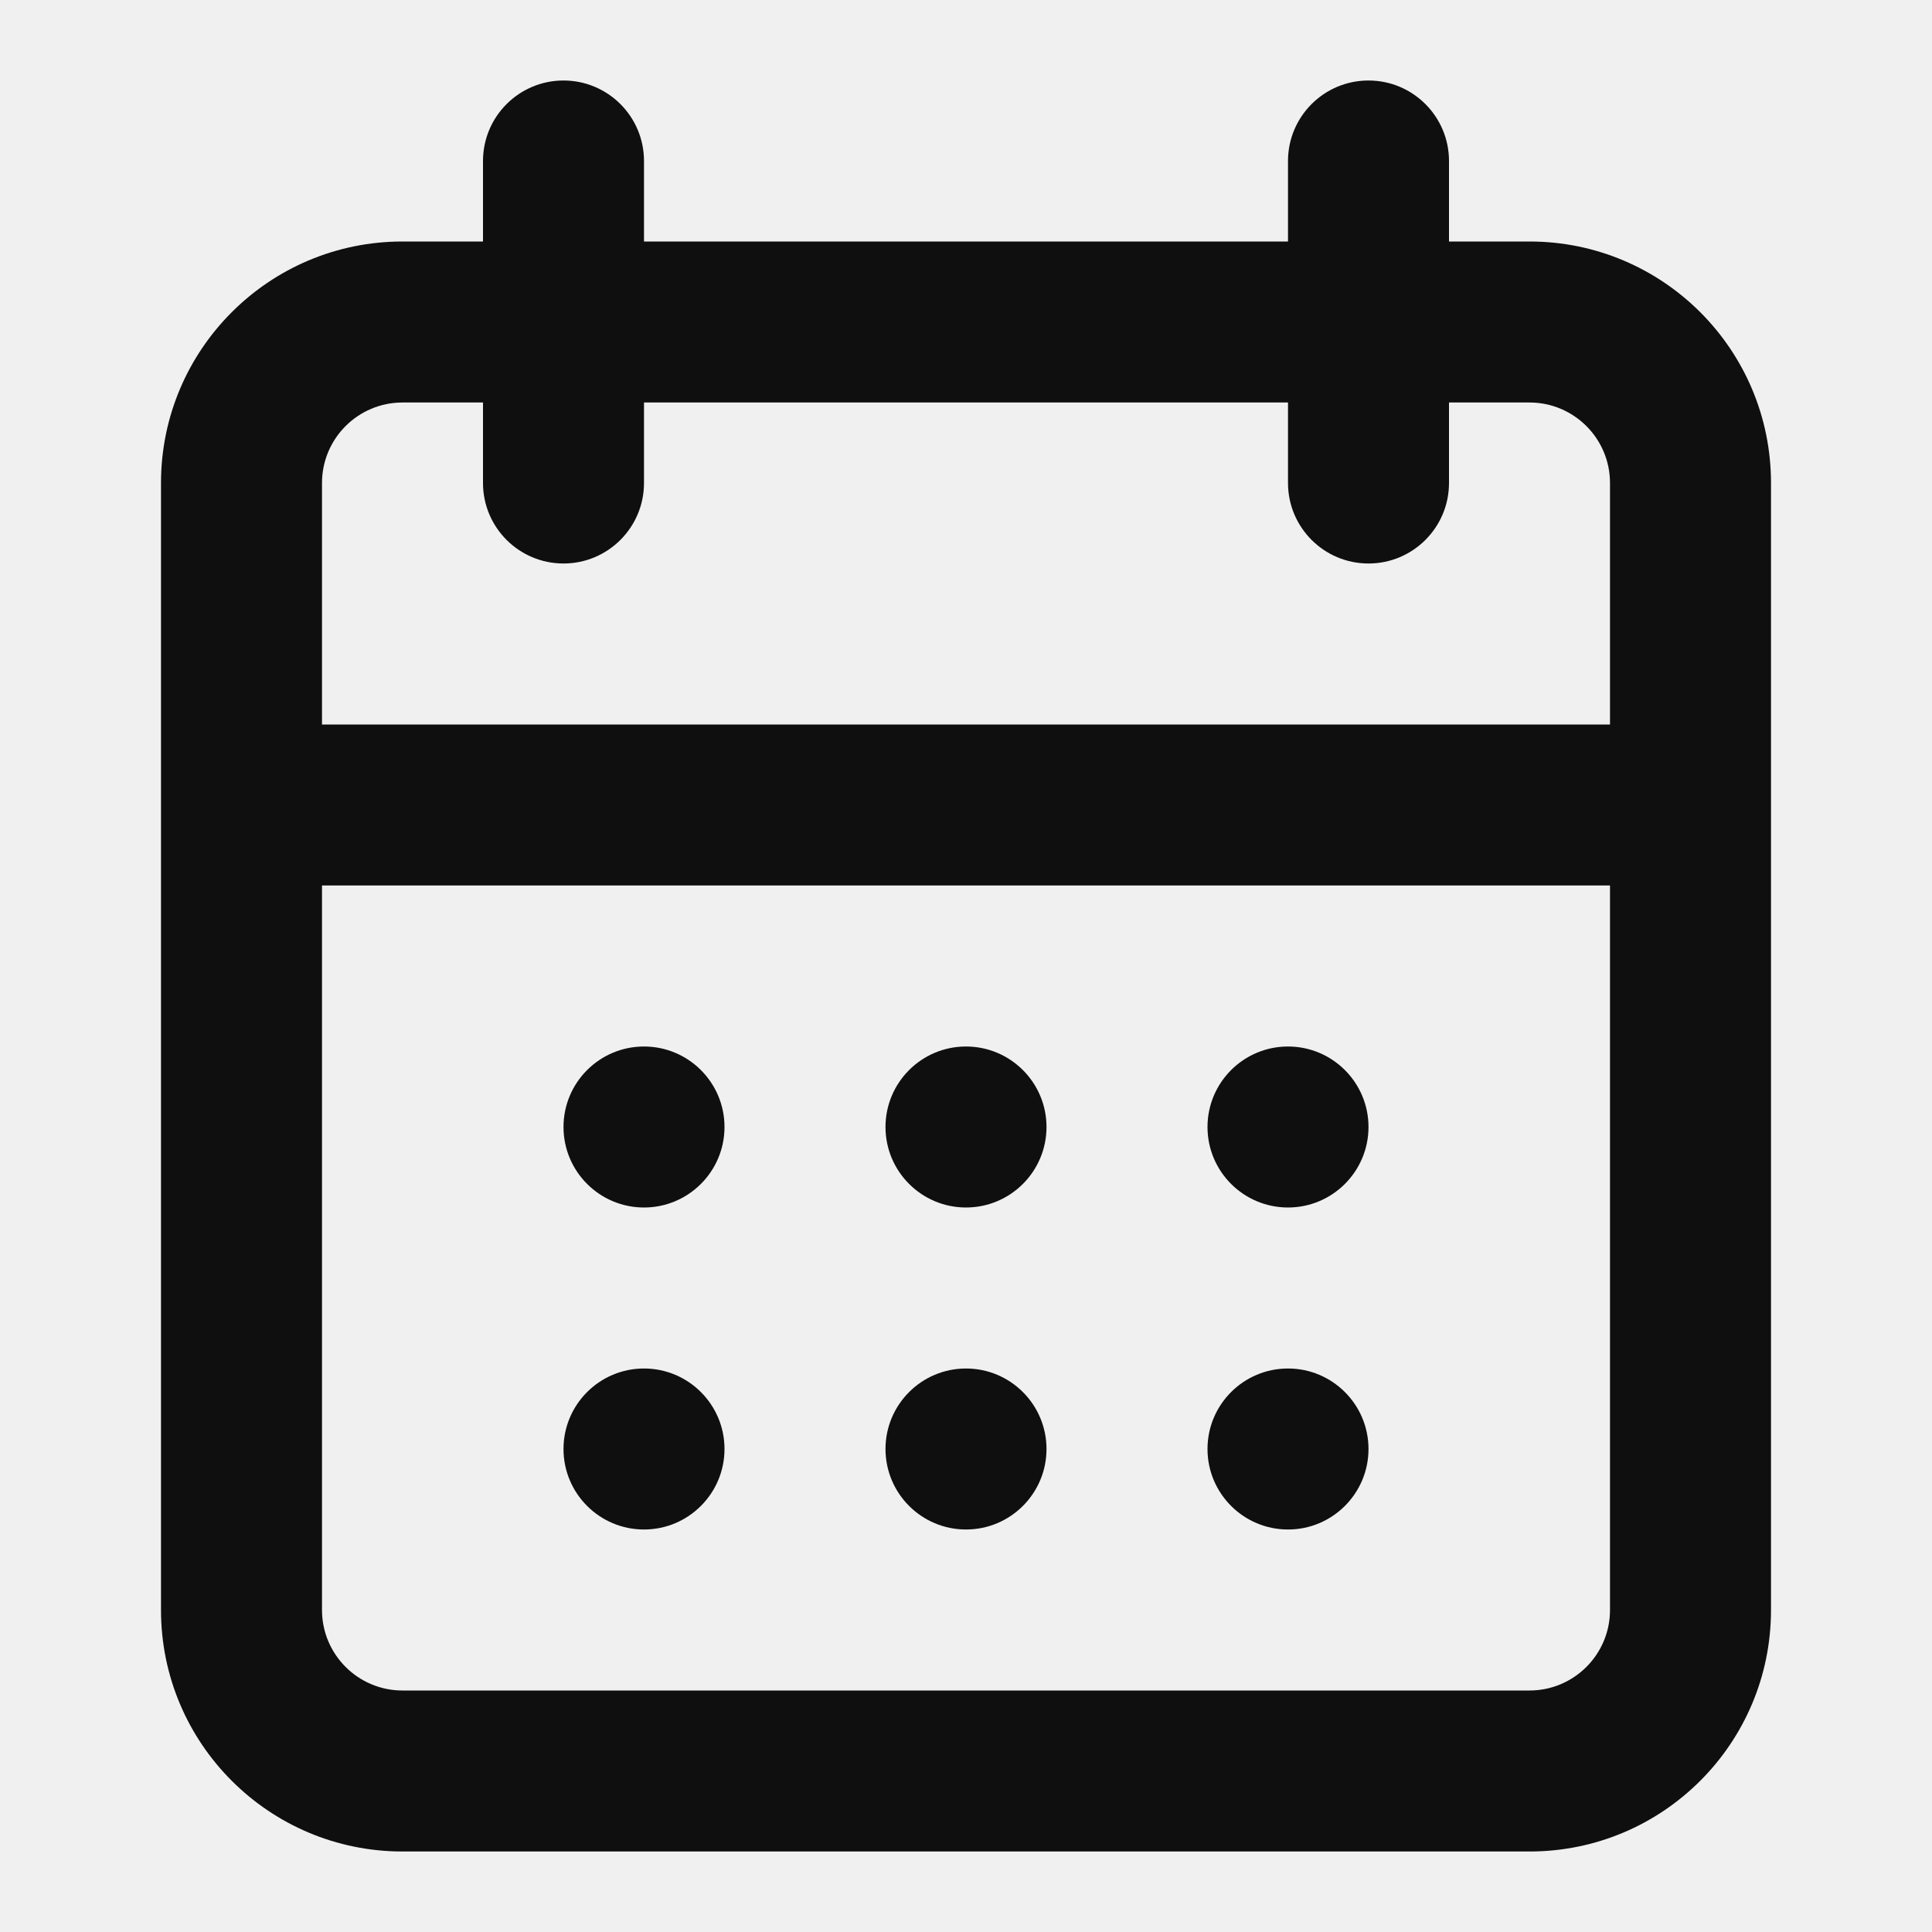
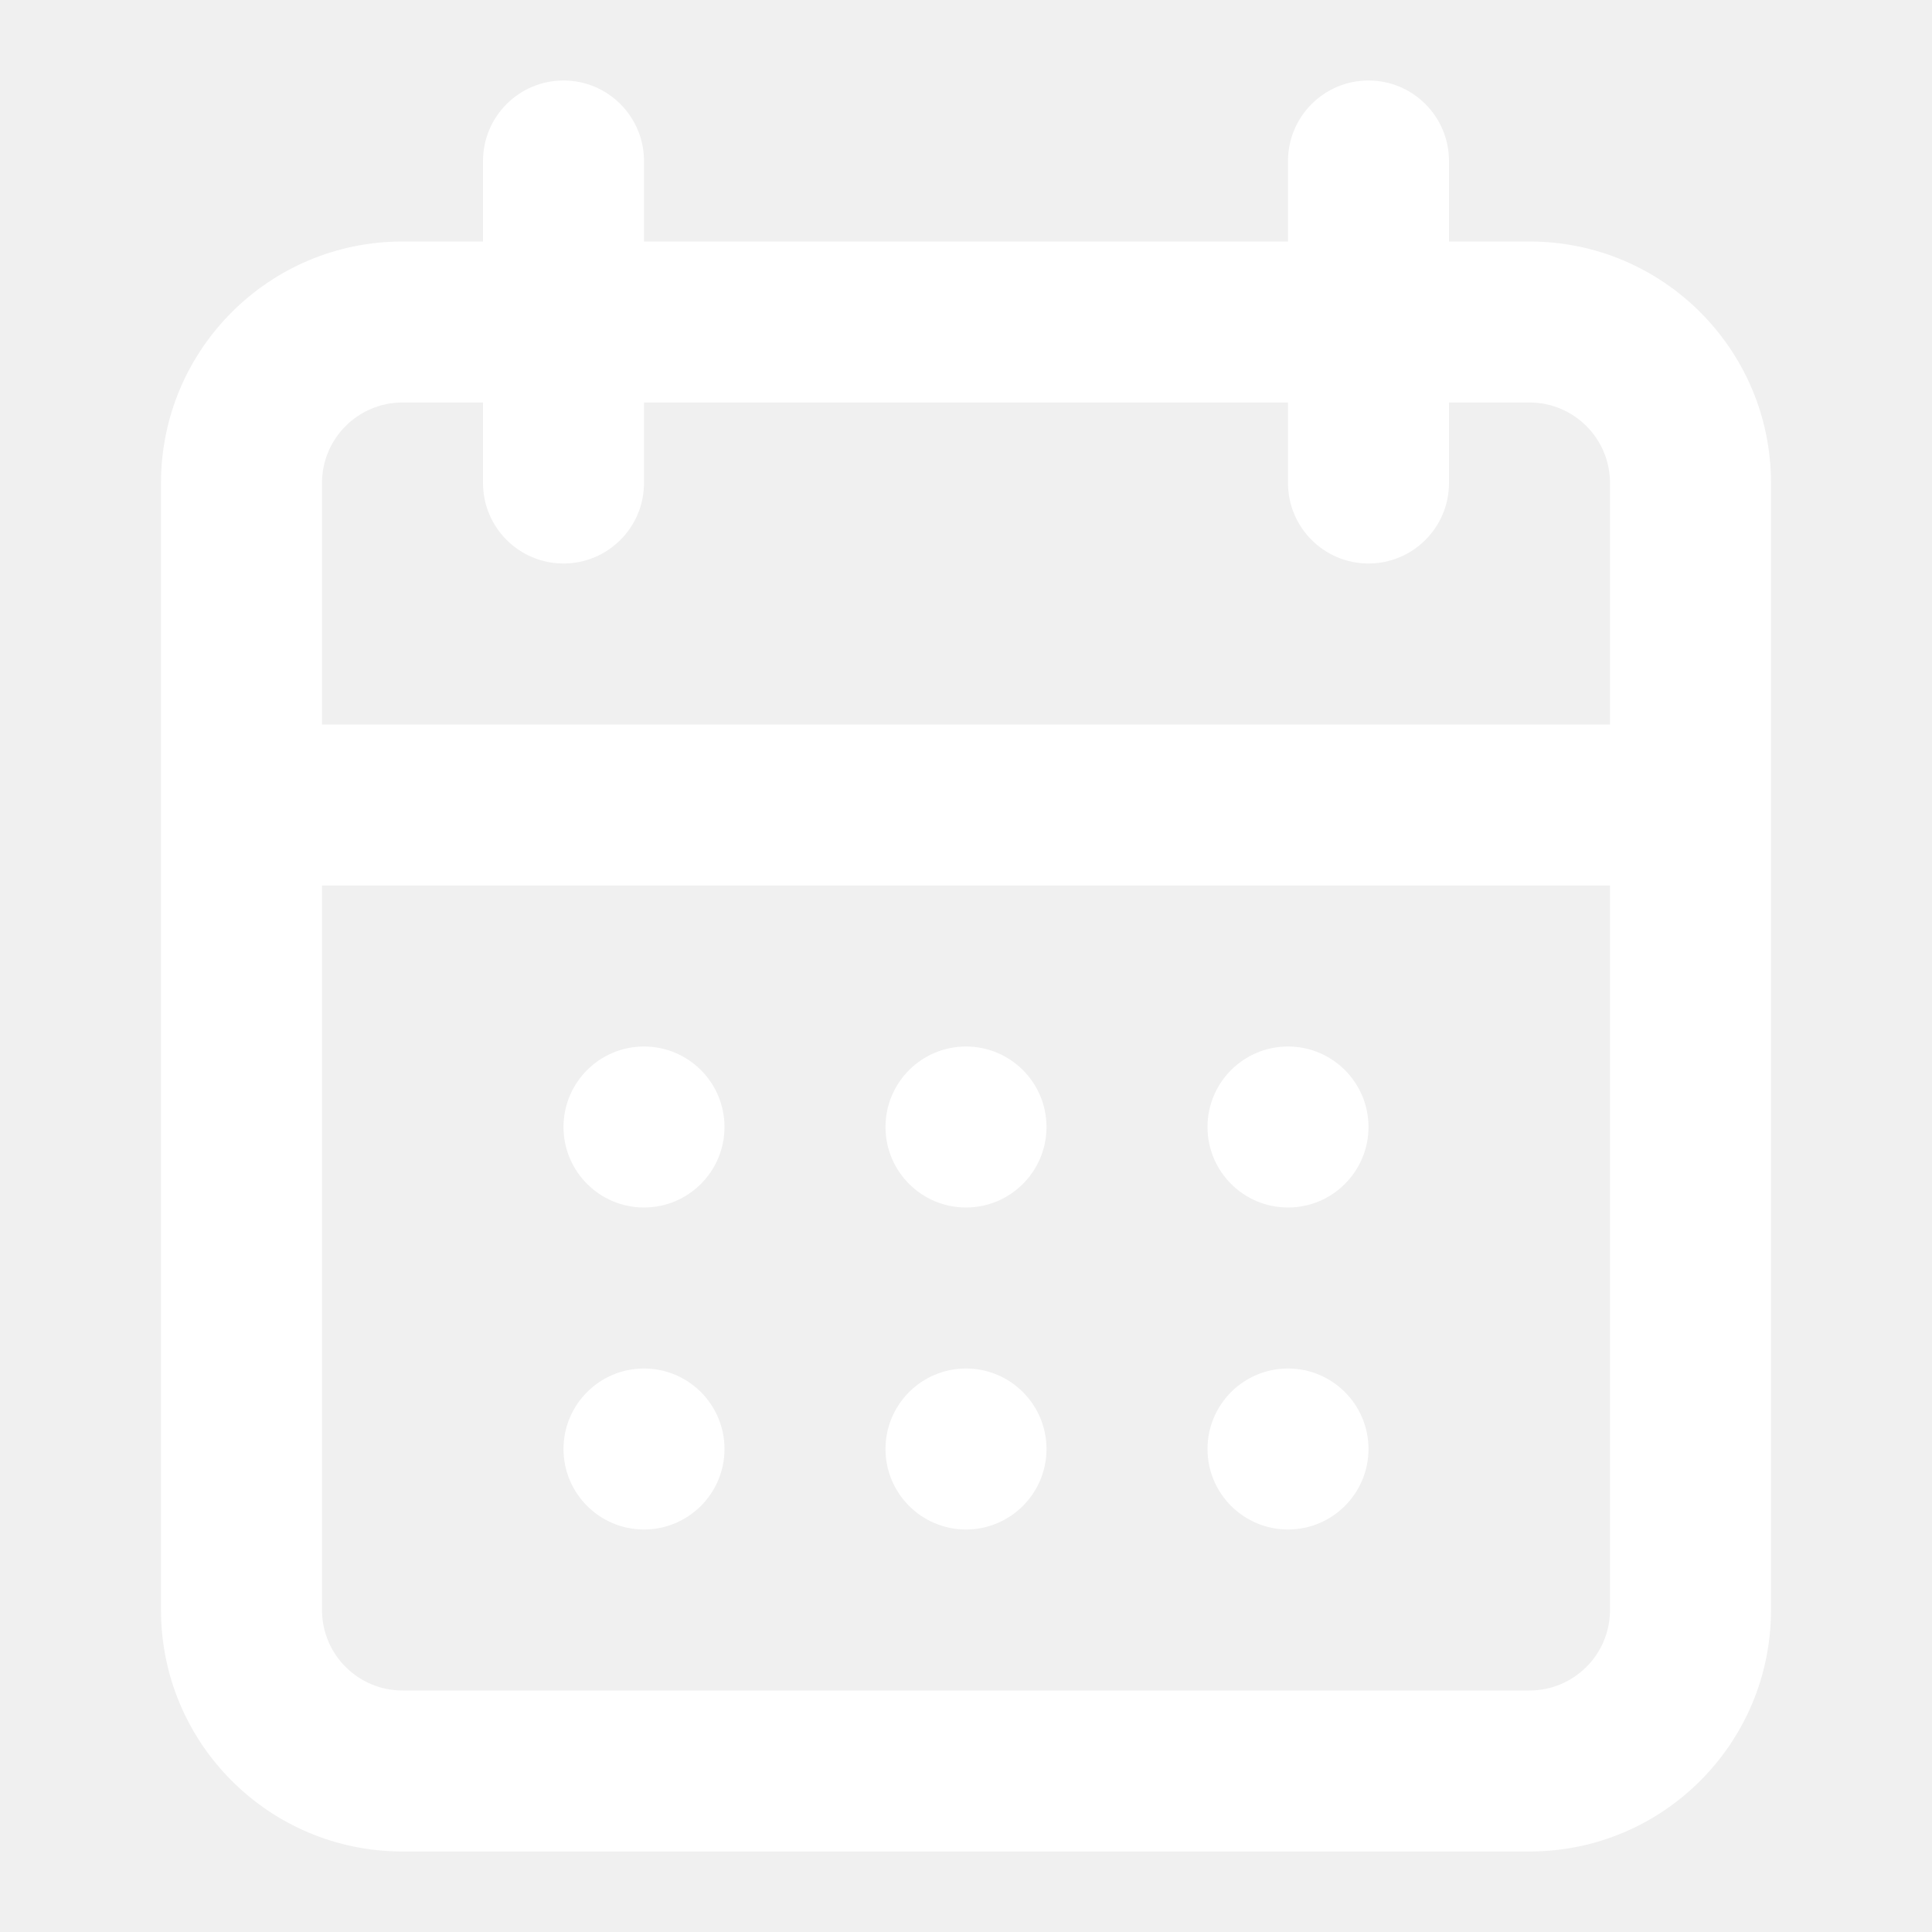
- <svg xmlns="http://www.w3.org/2000/svg" width="30px" height="30px" viewBox="0 0 24 24" fill="none">
-   <path d="M7 14C7 13.448 7.448 13 8 13C8.552 13 9 13.448 9 14C9 14.552 8.552 15 8 15C7.448 15 7 14.552 7 14Z" fill="#0F0F0F" />
-   <path d="M8 17C7.448 17 7 17.448 7 18C7 18.552 7.448 19 8 19C8.552 19 9 18.552 9 18C9 17.448 8.552 17 8 17Z" fill="#0F0F0F" />
-   <path d="M11 14C11 13.448 11.448 13 12 13C12.552 13 13 13.448 13 14C13 14.552 12.552 15 12 15C11.448 15 11 14.552 11 14Z" fill="#0F0F0F" />
-   <path d="M12 17C11.448 17 11 17.448 11 18C11 18.552 11.448 19 12 19C12.552 19 13 18.552 13 18C13 17.448 12.552 17 12 17Z" fill="#0F0F0F" />
-   <path d="M15 14C15 13.448 15.448 13 16 13C16.552 13 17 13.448 17 14C17 14.552 16.552 15 16 15C15.448 15 15 14.552 15 14Z" fill="#0F0F0F" />
-   <path d="M16 17C15.448 17 15 17.448 15 18C15 18.552 15.448 19 16 19C16.552 19 17 18.552 17 18C17 17.448 16.552 17 16 17Z" fill="#0F0F0F" />
-   <path fill-rule="evenodd" clip-rule="evenodd" d="M6 2C6 1.448 6.448 1 7 1C7.552 1 8 1.448 8 2V3H16V2C16 1.448 16.448 1 17 1C17.552 1 18 1.448 18 2V3H19C20.657 3 22 4.343 22 6V20C22 21.657 20.657 23 19 23H5C3.343 23 2 21.657 2 20V6C2 4.343 3.343 3 5 3H6V2ZM16 5V6C16 6.552 16.448 7 17 7C17.552 7 18 6.552 18 6V5H19C19.552 5 20 5.448 20 6V9H4V6C4 5.448 4.448 5 5 5H6V6C6 6.552 6.448 7 7 7C7.552 7 8 6.552 8 6V5H16ZM4 11V20C4 20.552 4.448 21 5 21H19C19.552 21 20 20.552 20 20V11H4Z" fill="#0F0F0F" />
+ <svg xmlns="http://www.w3.org/2000/svg" width="30px" height="30px" viewBox="0 0 24 24" fill="#FFFFFF">
+   <path d="M7 14C7 13.448 7.448 13 8 13C8.552 13 9 13.448 9 14C9 14.552 8.552 15 8 15C7.448 15 7 14.552 7 14Z" fill="#FFFFFF" />
+   <path d="M8 17C7.448 17 7 17.448 7 18C7 18.552 7.448 19 8 19C8.552 19 9 18.552 9 18C9 17.448 8.552 17 8 17Z" fill="#FFFFFF" />
+   <path d="M11 14C11 13.448 11.448 13 12 13C12.552 13 13 13.448 13 14C13 14.552 12.552 15 12 15C11.448 15 11 14.552 11 14Z" fill="#FFFFFF" />
+   <path d="M12 17C11.448 17 11 17.448 11 18C11 18.552 11.448 19 12 19C12.552 19 13 18.552 13 18C13 17.448 12.552 17 12 17Z" fill="#FFFFFF" />
+   <path d="M15 14C15 13.448 15.448 13 16 13C16.552 13 17 13.448 17 14C17 14.552 16.552 15 16 15C15.448 15 15 14.552 15 14Z" fill="#FFFFFF" />
+   <path d="M16 17C15.448 17 15 17.448 15 18C15 18.552 15.448 19 16 19C16.552 19 17 18.552 17 18C17 17.448 16.552 17 16 17Z" fill="#FFFFFF" />
+   <path fill-rule="evenodd" clip-rule="evenodd" d="M6 2C6 1.448 6.448 1 7 1C7.552 1 8 1.448 8 2V3H16V2C16 1.448 16.448 1 17 1C17.552 1 18 1.448 18 2V3H19C20.657 3 22 4.343 22 6V20C22 21.657 20.657 23 19 23H5C3.343 23 2 21.657 2 20V6C2 4.343 3.343 3 5 3H6V2ZM16 5V6C16 6.552 16.448 7 17 7C17.552 7 18 6.552 18 6V5H19C19.552 5 20 5.448 20 6V9H4V6C4 5.448 4.448 5 5 5H6V6C6 6.552 6.448 7 7 7C7.552 7 8 6.552 8 6V5H16ZM4 11V20C4 20.552 4.448 21 5 21H19C19.552 21 20 20.552 20 20V11H4Z" fill="#FFFFFF" />
</svg>
